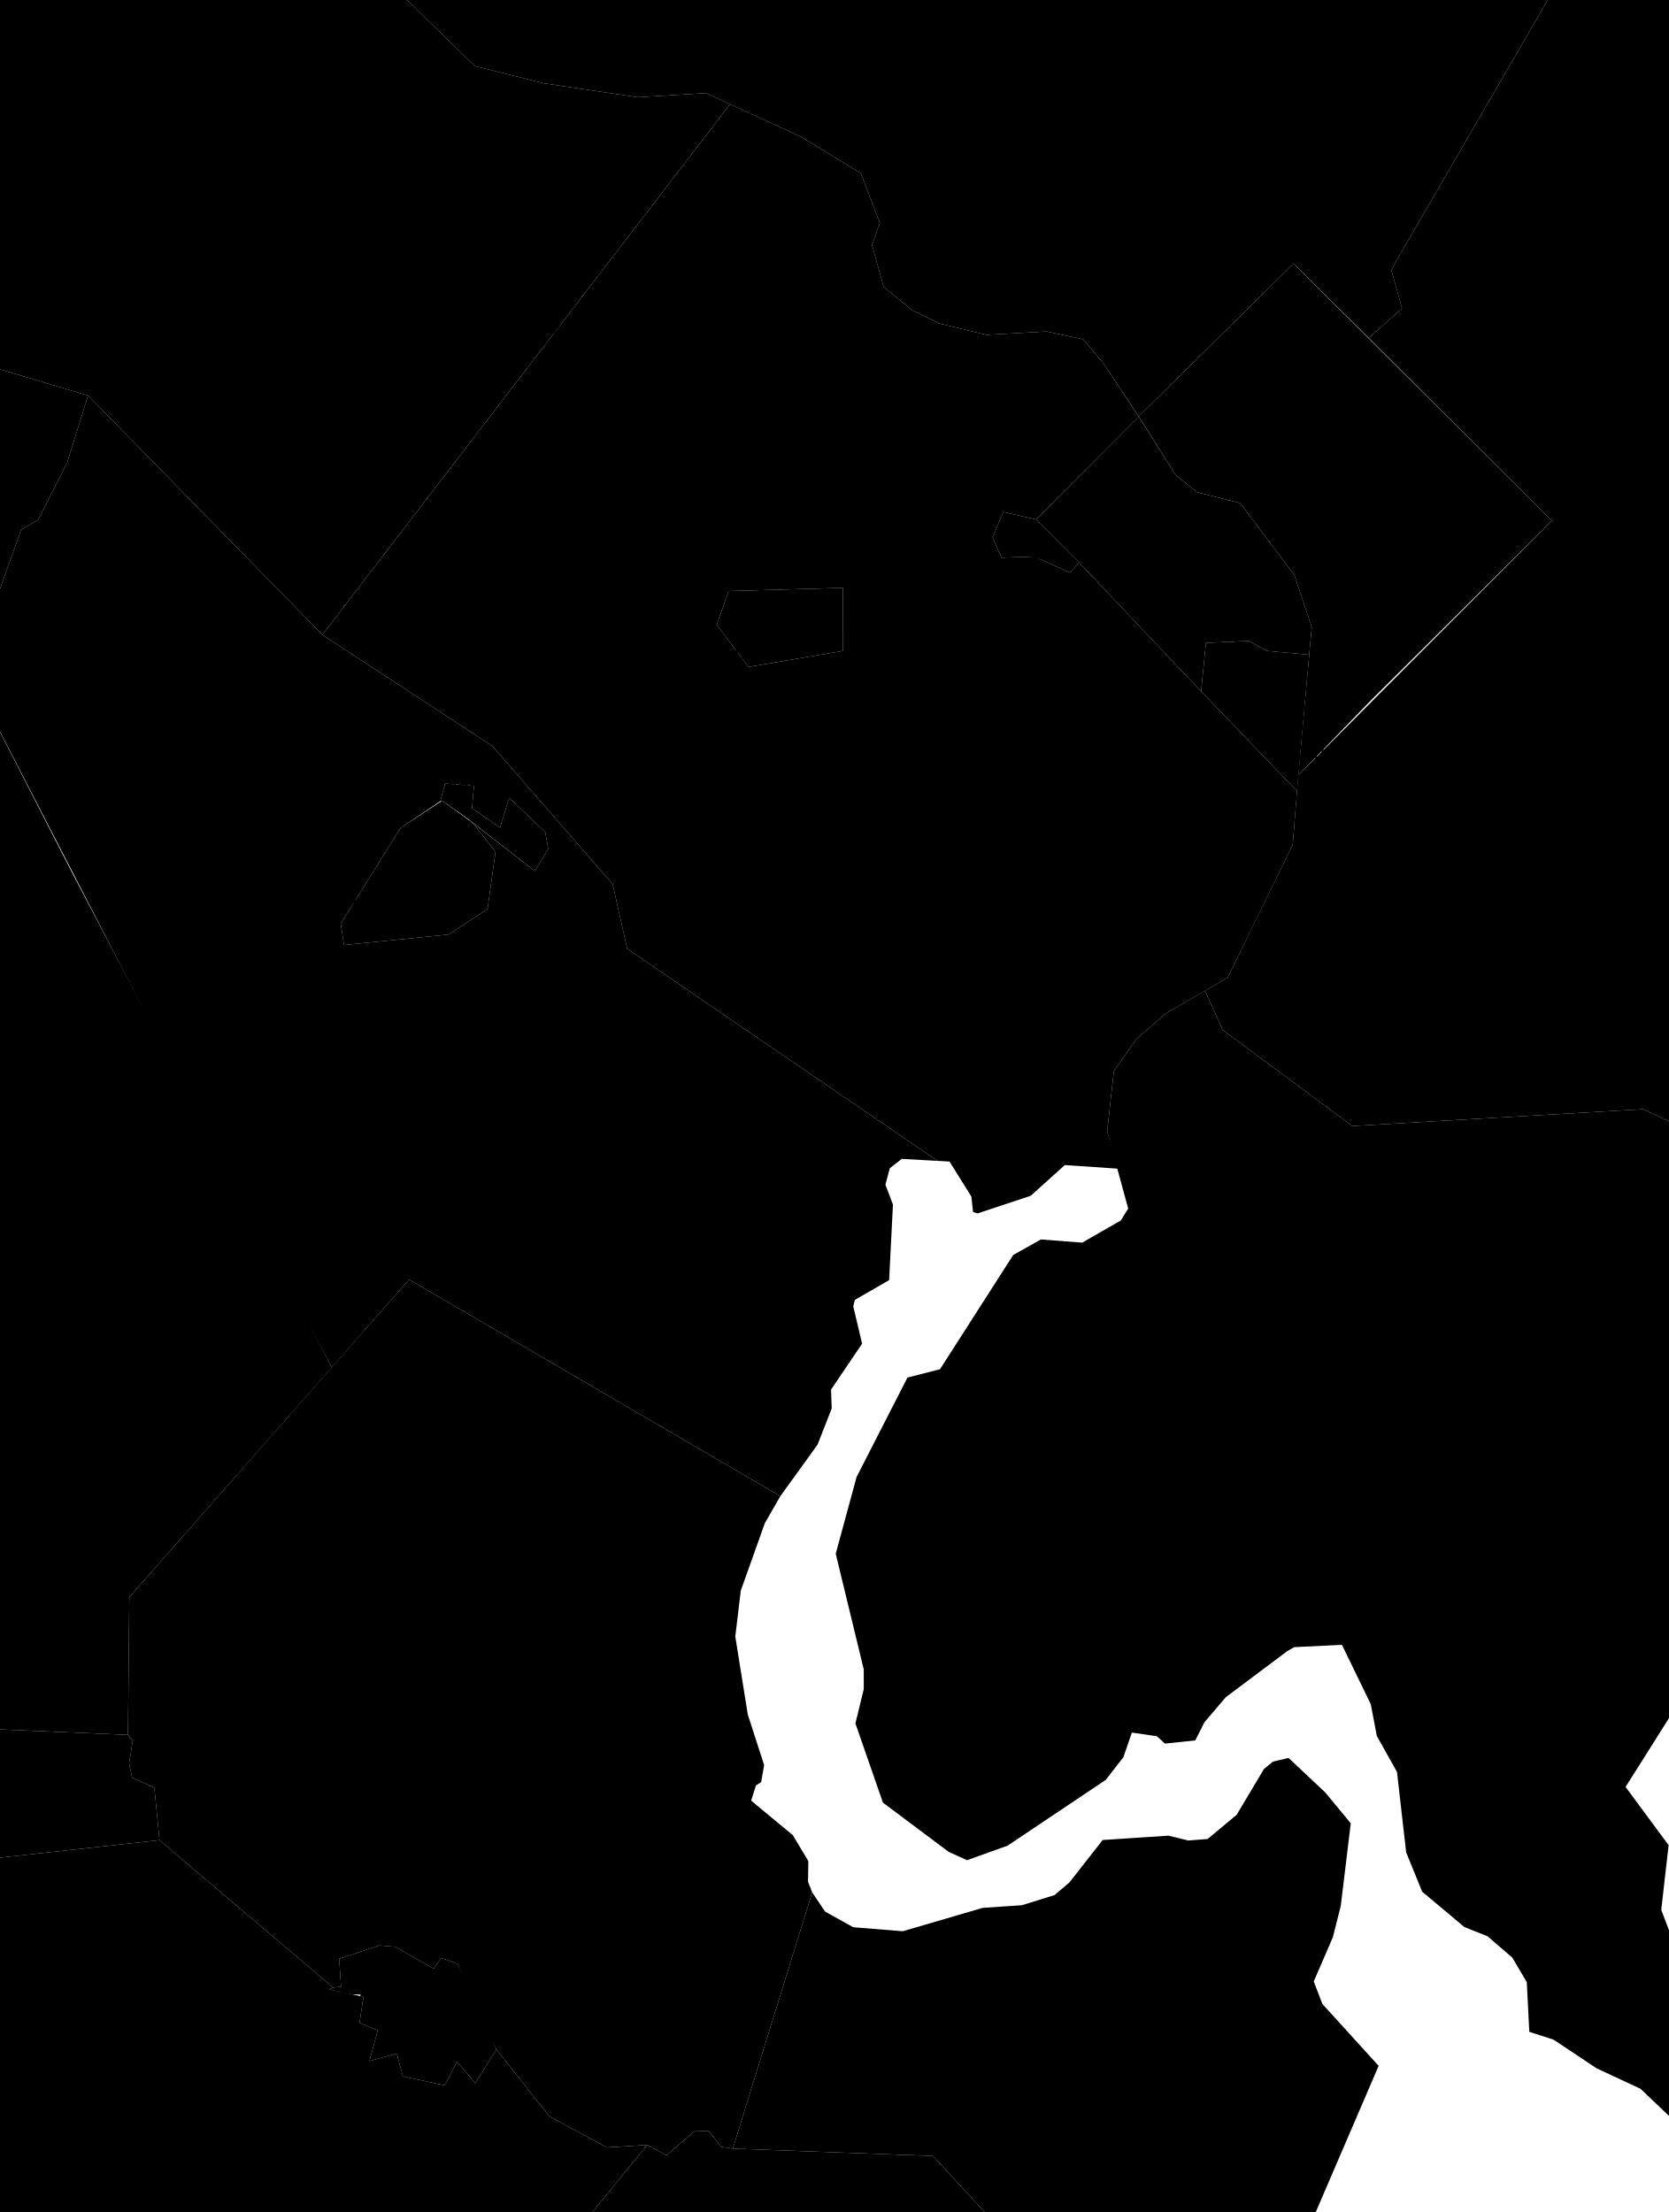
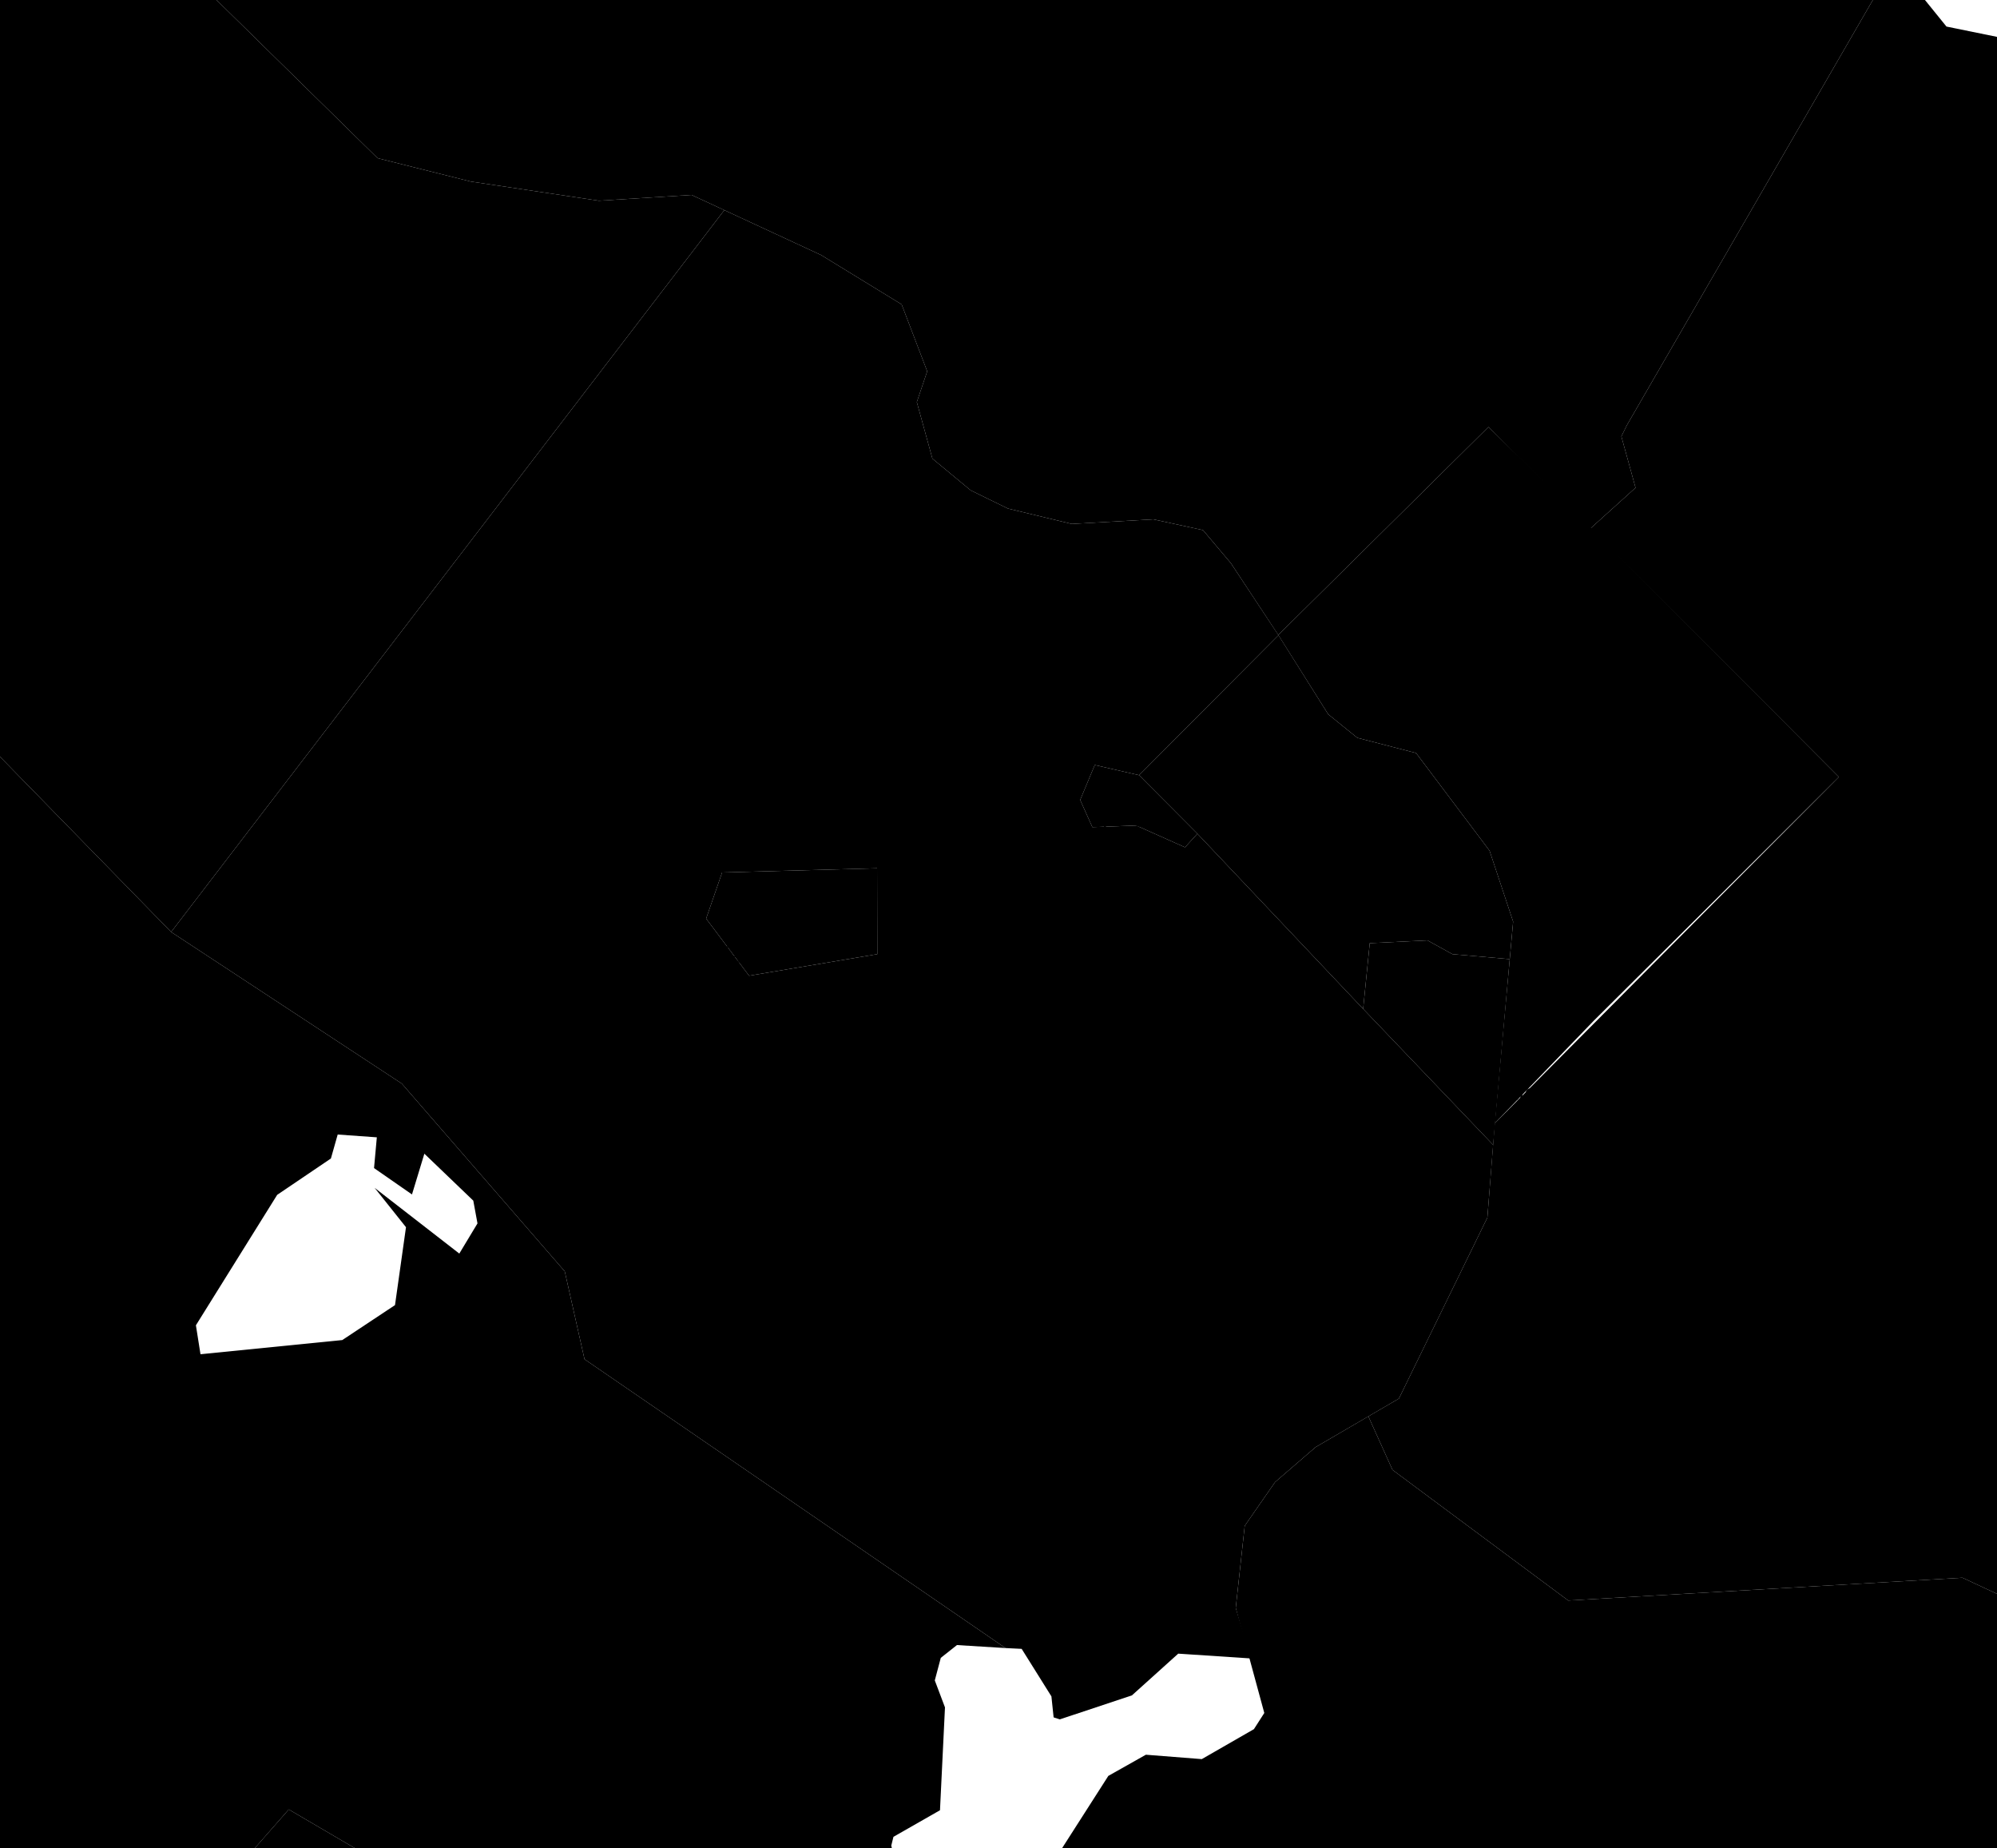
- <svg xmlns="http://www.w3.org/2000/svg" class="areamap" viewBox="0 0 1000 1326" role="img" aria-labelledby="areamap-t areamap-d">
+ <svg xmlns="http://www.w3.org/2000/svg" class="areamap" viewBox="0 0 1000 925" role="img" aria-labelledby="areamap-t areamap-d">
  <g class="areamap__context">
-     <path d="M676.2 724.5L663.6 678.3L667.6 642.1L681.1 622.8L698.9 607.4L722.2 593.9L732.9 617.5L810.6 675.0L984.8 664.9L1120.8 728.2L1205.3 849.9L1220.0 863.9L1206.9 904.5L1195.5 911.1L1177.3 908.3L1173.9 901.5L1170.2 900.9L1164.1 890.2L1160.2 888.2L1157.7 889.7L1145.1 886.2L1119.9 885.2L1115.2 883.3L1097.8 884.0L1092.9 889.1L1088.3 890.5L974.3 1071.2L1000.1 1106.1L995.7 1144.9L1018.8 1205.8L1004.4 1208.7L1004.4 1217.7L1011.3 1221.6L1017.9 1244.5L1014.4 1263.1L1009.2 1273.9L1003.4 1271.3L983.2 1252.1L957.0 1239.9L931.2 1222.7L916.6 1218.0L915.1 1188.2L906.4 1173.5L891.6 1160.7L877.7 1155.2L852.4 1134.0L842.8 1110.4L837.3 1062.2L825.2 1040.6L821.6 1021.6L804.3 986.0L775.7 987.4L771.5 989.8L734.7 1017.4L721.9 1032.4L716.4 1043.3L698.2 1045.2L693.4 1040.8L678.4 1038.6L673.3 1053.4L662.7 1067.0L603.9 1106.4L579.6 1115.1L568.6 1110.1L529.2 1080.6L512.7 1033.1L517.7 1012.6L517.7 1000.7L500.9 931.4L513.4 885.4L543.9 825.8L563.4 820.8L607.3 752.3L623.9 743.0L648.6 744.9L671.7 731.7L676.2 724.5Z" />
-     <path d="M-277.0 608.9L-208.4 776.1L-41.8 1034.9L76.7 1040.0L79.5 1043.5L77.4 1057.1L79.2 1065.7L92.5 1071.6L95.6 1103.1L-3.8 1114.0L-225.7 1071.3L-464.2 1188.2L-466.4 1047.7L-625.9 854.9L-551.5 868.1L-277.0 608.9Z" />
-     <path d="M682.5 249.6L661.5 218.0L649.2 203.4L627.2 198.7L591.2 200.7L562.9 193.9L546.6 185.9L529.6 171.9L522.7 147.0L527.3 133.5L516.0 103.9L480.5 82.2L423.2 55.8L382.3 58.3L325.7 49.9L284.5 39.6L211.8 -31.5L206.4 -41.9L203.2 -69.7L216.0 -106.8L222.8 -118.2L229.2 -123.6L251.8 -129.1L260.5 -134.3L283.8 -181.2L624.9 -381.9L603.8 -358.9L653.3 -293.3L954.7 -46.7L836.4 157.3L834.0 162.2L840.3 184.8L820.4 202.6L775.3 158.0L682.5 249.6Z" />
-     <path d="M753.0 550.8L774.8 506.4L778.1 464.8L930.1 312.2L820.4 202.6L840.3 184.8L834.0 162.2L836.4 157.3L954.7 -46.7L977.6 -18.4L1001.1 -13.7L1011.3 -4.7L1184.4 223.9L1164.0 428.3L1195.3 544.9L1191.8 548.6L1182.4 549.8L1184.0 565.3L1174.2 586.3L1182.4 598.9L1178.3 617.0L1181.8 624.1L1191.6 630.7L1187.7 642.3L1175.7 647.6L1176.0 652.3L1183.3 657.1L1191.3 657.2L1196.1 661.1L1194.0 670.8L1186.3 680.2L1184.9 698.4L1192.8 707.8L1200.8 711.2L1209.0 726.9L1208.8 754.4L1199.2 782.7L1202.6 794.9L1201.3 801.6L1209.1 824.4L1205.3 849.9L1120.8 728.2L984.8 664.9L810.6 675.0L732.9 617.5L722.2 593.9L735.8 586.1L753.0 550.8Z" />
-     <path d="M610.1 1820.5L537.5 1807.6L417.4 1974.6L348.7 1989.4L299.8 1815.8L254.0 1832.8L68.0 1671.0L86.8 1652.1L213.9 1499.3L387.9 1285.8L399.5 1292.0L416.6 1277.3L424.9 1277.5L432.1 1286.9L439.2 1288.0L559.2 1292.4L687.1 1431.4L623.4 1537.4L741.0 1710.4L648.7 1699.5L610.1 1820.5Z" />
-     <path d="M43.1 522.9L198.9 819.7L77.5 957.4L76.7 1040.0L-41.8 1034.9L-208.4 776.1L-277.0 608.9L-386.0 513.3L-496.7 366.7L-498.4 354.2L-506.6 354.3L-357.8 181.6L-340.9 160.0L-341.6 156.2L-311.9 137.2L-308.2 129.8L52.8 237.1L40.2 277.4L22.9 311.6L12.7 317.5L-18.1 403.5L43.1 522.9Z" />
-     <path d="M76.7 1040.0L77.5 957.4L245.2 767.0L467.7 896.9L458.4 913.1L444.0 953.5L440.7 981.0L448.2 1027.8L458.0 1058.1L456.2 1068.3L453.1 1070.3L450.2 1079.4L475.2 1100.1L484.5 1115.7L484.3 1128.0L486.8 1134.4L439.2 1288.0L432.1 1286.9L424.9 1277.5L416.6 1277.3L399.5 1292.0L387.9 1285.8L363.7 1287.3L329.2 1268.6L297.5 1228.5L274.1 1177.2L264.5 1173.7L260.0 1180.1L236.8 1167.0L227.3 1166.2L203.3 1174.2L204.4 1190.9L199.7 1191.5L95.6 1103.1L92.5 1071.6L79.2 1065.7L77.4 1057.1L79.5 1043.5L76.7 1040.0Z" />
-     <path d="M-3.8 1114.0L-9.2 1117.1L-6.5 1122.7L-15.3 1127.8L-14.6 1136.8L-21.9 1142.6L-17.3 1150.0L-23.2 1151.8L-31.4 1169.3L-299.8 1480.4L-462.4 1428.9L-597.8 1456.7L-758.2 1389.2L-788.0 1378.9L-690.6 1248.2L-612.5 1310.3L-464.2 1188.2L-225.7 1071.3L-3.8 1114.0Z" />
-     <path d="M198.9 819.7L140.9 711.6L-18.1 403.5L12.7 317.5L22.9 311.6L40.2 277.4L52.8 237.1L193.2 380.5L295.2 447.3L367.2 530.0L375.9 568.7L561.9 695.9L540.5 694.7L533.3 700.3L530.7 710.2L535.2 722.1L532.9 767.4L512.4 779.2L511.4 783.0L516.7 805.5L498.1 833.0L498.5 844.3L490.0 866.0L467.7 896.9L245.2 767.0L198.9 819.7ZM268.9 560.2L292.2 544.9L297.0 510.6L283.2 493.2L320.6 522.2L328.6 508.9L326.8 498.8L305.2 478.2L299.7 496.1L282.9 484.5L284.1 471.0L266.8 469.7L263.9 480.3L240.1 496.3L204.2 553.7L206.2 566.5L268.9 560.2Z" />
-     <path d="M826.3 1238.4L750.9 1413.8L742.0 1419.6L744.8 1434.9L734.7 1444.7L726.4 1436.1L724.0 1415.9L712.0 1413.8L687.1 1431.4L559.2 1292.4L439.2 1288.0L486.8 1134.4L494.5 1145.9L511.4 1155.3L541.1 1157.7L588.9 1143.7L612.5 1142.1L632.1 1136.0L641.0 1128.4L660.9 1103.0L700.3 1100.4L712.2 1103.3L723.8 1102.4L741.2 1087.9L757.6 1060.4L763.0 1056.0L772.3 1053.8L794.3 1074.5L809.6 1093.0L803.6 1142.5L798.9 1161.2L787.4 1187.8L792.6 1201.3L826.3 1238.4Z" />
-     <path d="M52.8 237.1L-308.2 129.8L-150.8 -48.7L-143.7 -60.2L-84.0 -206.1L-79.1 -225.1L-81.2 -235.7L-72.0 -246.7L-62.5 -267.2L-59.1 -285.2L-22.4 -333.2L37.9 -328.6L126.2 -303.3L163.7 -280.5L181.4 -258.4L184.4 -251.5L194.8 -244.6L222.1 -231.3L253.4 -219.9L282.1 -193.4L285.1 -188.4L283.7 -180.5L260.5 -134.3L251.8 -129.1L229.2 -123.6L222.8 -118.2L216.0 -106.8L203.2 -69.7L206.4 -41.9L211.8 -31.5L284.5 39.6L325.7 49.9L382.3 58.3L423.2 55.8L437.6 62.4L193.2 380.5L52.8 237.1Z" />
-     <path d="M-31.4 1169.3L-23.2 1151.8L-17.3 1150.0L-21.9 1142.6L-14.6 1136.8L-15.3 1127.8L-6.5 1122.7L-9.2 1117.1L-3.8 1114.0L95.6 1103.1L199.7 1191.5L197.3 1192.5L217.8 1197.0L215.5 1212.6L226.4 1217.1L221.4 1235.5L237.8 1231.0L241.5 1244.7L266.6 1250.1L273.9 1235.8L284.9 1248.8L297.5 1228.5L329.2 1268.6L363.7 1287.3L387.9 1285.8L213.9 1499.3L86.8 1652.1L68.0 1671.0L67.9 1668.9L59.8 1666.1L47.4 1669.2L46.4 1661.6L38.6 1661.7L34.2 1651.6L22.8 1645.9L14.9 1645.2L-101.9 1542.3L-299.8 1480.4L-31.4 1169.3Z" />
+     <path d="M633.1 857.6L618.8 805.0L623.3 763.9L638.5 742.0L658.8 724.5L685.2 709.1L697.3 735.9L785.3 801.3L982.7 789.9L1136.9 861.7L1232.7 1000.1L1249.3 1015.9L1234.5 1062.1L1221.6 1069.6L1200.9 1066.4L1197.1 1058.6L1192.9 1058.0L1186.0 1045.8L1181.6 1043.5L1178.8 1045.3L1164.5 1041.3L1135.9 1040.1L1130.6 1038.0L1110.8 1038.7L1105.3 1044.5L1100.1 1046.2L970.9 1251.6L1000.1 1291.2L995.2 1335.2L1021.3 1404.4L1005.0 1407.8L1005.0 1418.0L1012.8 1422.4L1020.3 1448.4L1016.3 1469.6L1010.5 1481.8L1003.9 1478.9L980.9 1457.1L951.3 1443.3L922.0 1423.7L905.4 1418.3L903.8 1384.5L901.8 1378.3L893.9 1367.8L877.2 1353.2L861.4 1346.9L832.7 1322.9L821.9 1296.0L815.6 1241.3L801.9 1216.8L797.8 1195.1L778.2 1154.7L745.8 1156.3L741.1 1159.0L699.3 1190.4L684.8 1207.4L678.6 1219.8L657.9 1222.0L652.6 1216.9L635.6 1214.5L629.7 1231.3L617.7 1246.7L551.1 1291.5L523.6 1301.4L511.0 1295.8L466.4 1262.2L447.7 1208.2L453.4 1184.9L453.4 1171.4L434.4 1092.7L448.5 1040.3L483.0 972.7L505.2 966.9L555.0 889.1L573.8 878.5L601.8 880.7L627.9 865.7L633.1 857.6Z" />
+     <path d="M-447.3 726.2L-369.6 916.1L-180.7 1210.2L-46.4 1216.1L-43.3 1220.1L-45.6 1235.5L-43.6 1245.3L-28.5 1252.0L-25.0 1287.7L-137.6 1300.1L-389.1 1251.6L-659.4 1384.4L-661.9 1224.7L-842.6 1005.7L-758.4 1020.7L-447.3 726.2Z" />
+     <path d="M640.1 317.9L616.4 282.0L602.4 265.4L577.5 260.0L536.7 262.3L504.7 254.6L486.1 245.5L466.9 229.6L459.1 201.3L464.3 185.9L451.5 152.4L411.2 127.7L346.3 97.6L299.9 100.5L235.8 90.9L189.1 79.2L106.8 -1.6L100.6 -13.4L97.0 -44.9L111.4 -87.1L119.2 -100.1L126.5 -106.2L152.0 -112.4L161.9 -118.4L188.3 -171.7L574.9 -399.8L550.9 -373.6L607.1 -299.1L948.7 -18.8L814.6 213.0L811.9 218.5L819.0 244.2L796.5 264.5L745.3 213.8L640.1 317.9Z" />
+     <path d="M720.1 660.1L744.8 609.6L748.5 562.4L920.8 389.0L796.5 264.5L819.0 244.2L811.9 218.5L814.6 213.0L948.7 -18.8L974.7 13.3L1001.2 18.7L1012.9 28.9L1209.0 288.6L1185.8 521.0L1218.2 636.1L1221.3 653.4L1217.3 657.6L1206.7 659.0L1208.5 676.7L1197.4 700.5L1206.7 714.8L1202.1 735.4L1206.0 743.4L1217.1 751.0L1212.7 764.1L1199.1 770.2L1199.5 775.5L1207.7 781.0L1216.8 781.1L1222.2 785.5L1219.8 796.5L1211.2 807.2L1209.5 827.9L1218.5 838.6L1227.5 842.4L1236.9 860.3L1236.6 891.5L1225.7 923.7L1229.6 937.6L1228.1 945.1L1237.0 971.0L1232.7 1000.1L1136.9 861.7L982.7 789.9L785.3 801.3L697.3 735.9L685.2 709.1L700.5 700.2L720.1 660.1Z" />
+     <path d="M-84.5 628.5L92.1 965.7L-45.5 1122.2L-46.4 1216.1L-180.7 1210.2L-369.6 916.1L-447.3 726.2L-570.8 617.6L-696.2 450.9L-698.1 436.7L-707.4 436.8L-538.9 240.6L-519.7 216.0L-520.5 211.7L-486.9 190.2L-482.6 181.8L-73.4 303.7L-87.7 349.5L-107.4 388.3L-118.9 395.1L-153.9 492.7L-84.5 628.5Z" />
+     <path d="M-46.4 1216.1L-45.5 1122.2L144.6 905.9L396.7 1053.5L386.2 1071.9L369.8 1117.7L366.1 1149.0L374.6 1202.2L385.7 1236.7L383.7 1248.2L380.2 1250.5L376.9 1260.8L405.2 1284.4L415.8 1302.1L415.5 1316.1L418.4 1323.4L364.4 1497.8L356.3 1496.6L348.2 1485.9L338.8 1485.7L319.5 1502.5L306.3 1495.4L278.9 1497.0L239.8 1475.8L203.8 1430.2L192.4 1401.6L177.3 1371.9L166.5 1368.0L161.3 1375.3L135.0 1360.3L124.3 1359.5L97.1 1368.5L98.3 1387.6L92.9 1388.2L-25.0 1287.7L-28.5 1252.0L-43.6 1245.3L-45.6 1235.5L-43.3 1220.1L-46.4 1216.1Z" />
+     <path d="M92.1 965.7L26.3 842.9L-153.9 492.7L-118.9 395.1L-107.4 388.3L-87.7 349.5L-73.4 303.7L85.7 466.6L201.2 542.5L282.8 636.5L292.7 680.5L503.5 825.1L479.2 823.6L471.1 830.0L468.1 841.3L473.2 854.8L470.7 906.3L447.4 919.6L446.3 924.0L452.2 949.6L431.2 980.8L431.6 993.6L422.0 1018.3L396.7 1053.5L144.6 905.9L92.1 965.7ZM171.4 670.9L197.8 653.4L203.3 614.4L187.6 594.7L230.0 627.6L239.1 612.5L237.0 601.1L212.5 577.6L206.3 598.0L187.3 584.8L188.7 569.4L169.1 568.0L165.7 580.0L138.8 598.2L98.1 663.5L100.4 678.0L171.4 670.9Z" />
+     <path d="M-73.4 303.7L-482.6 181.8L-304.2 -21.1L-296.2 -34.2L-228.6 -199.9L-223.0 -221.5L-225.3 -233.6L-215.0 -246.1L-204.1 -269.4L-200.4 -289.8L-158.7 -344.3L-90.3 -339.2L9.7 -310.4L52.2 -284.5L72.2 -259.4L75.7 -251.6L87.4 -243.7L118.4 -228.6L153.9 -215.6L186.4 -185.5L189.8 -179.8L188.2 -170.9L161.9 -118.4L152.0 -112.4L126.5 -106.2L119.2 -100.1L111.4 -87.1L97.0 -44.9L100.6 -13.4L106.8 -1.6L189.1 79.2L235.8 90.9L299.9 100.5L346.3 97.6L362.7 105.2L85.7 466.6L-73.4 303.7Z" />
  </g>
  <g class="areamap__served">
-     <path d="M777.4 474.3L719.9 414.4L722.8 385.4L748.4 384.2L759.4 390.2L784.7 392.5L777.4 474.3Z" />
-     <path d="M784.7 392.5L786.2 375.9L775.8 344.7L743.3 301.6L717.4 295.0L704.5 284.6L682.5 249.6L775.3 158.0L930.1 312.2L821.9 419.6L778.1 464.8L784.7 392.5Z" />
-     <path d="M429.6 374.5L436.7 354.3L505.2 352.4L505.3 390.2L448.6 399.8L429.6 374.5Z" />
-     <path d="M784.7 392.5L759.4 390.2L748.4 384.2L722.8 385.4L719.9 414.4L646.7 337.2L621.0 311.4L682.5 249.7L704.5 284.6L717.4 295.0L743.3 301.6L775.8 344.7L786.2 375.9L784.7 392.5Z" />
-     <path d="M646.7 337.2L641.2 343.2L619.7 333.6L600.3 334.3L594.9 322.3L601.3 306.9L621.0 311.4L646.7 337.2Z" />
-     <path d="M283.2 493.2L297.0 510.6L292.2 544.9L268.9 560.2L206.2 566.5L204.2 553.7L240.1 496.3L265.0 480.0L283.2 493.2Z" />
-     <path d="M263.9 480.3L266.8 469.7L284.1 471.0L282.9 484.5L299.7 496.1L305.2 478.2L326.8 498.8L328.6 508.9L320.6 522.2L279.8 490.4L265.0 480.0L263.9 480.3Z" />
-     <path d="M719.9 414.4L777.4 474.3L774.8 506.4L735.8 586.1L698.9 607.4L681.1 622.8L667.6 642.1L663.6 678.3L670.4 700.6L638.2 698.4L617.8 716.8L585.9 727.4L583.2 726.5L582.2 717.3L569.1 696.3L561.9 695.9L375.9 568.7L367.2 530.0L295.2 447.3L193.2 380.5L437.6 62.4L480.5 82.2L516.0 103.9L527.3 133.5L522.7 147.0L529.6 171.9L546.6 185.9L562.9 193.9L591.2 200.7L627.2 198.7L649.2 203.4L661.5 218.0L682.5 249.7L621.0 311.4L601.3 306.9L594.9 322.3L600.3 334.3L619.7 333.6L641.2 343.2L646.7 337.2L719.9 414.4ZM429.6 374.5L448.6 399.8L505.3 390.2L505.2 352.4L436.7 354.3L429.6 374.5Z" />
-     <path d="M199.7 1191.5L204.4 1190.9L203.3 1174.2L227.3 1166.2L236.8 1167.0L260.0 1180.1L264.5 1173.7L274.1 1177.2L287.4 1203.3L297.5 1228.5L284.9 1248.8L273.9 1235.8L266.6 1250.1L241.5 1244.7L237.8 1231.0L221.4 1235.5L226.4 1217.1L215.5 1212.6L217.8 1197.0L216.0 1196.8L216.1 1195.7L209.1 1195.4L197.3 1192.5L199.7 1191.5Z" />
+     <path d="M747.7 573.2L682.6 505.1L685.9 472.2L714.8 470.8L727.3 477.7L756.0 480.2L747.7 573.2Z" />
+     <path d="M756.0 480.2L757.7 461.4L745.9 425.9L709.1 377.0L679.7 369.4L665.1 357.6L640.1 317.9L745.3 213.8L779.2 246.7L920.8 389.0L798.1 511.0L748.5 562.4L756.0 480.2Z" />
+     <path d="M353.6 459.9L361.6 436.8L439.2 434.7L439.3 477.7L375.1 488.5L353.6 459.9Z" />
+     <path d="M756.0 480.2L727.3 477.7L714.8 470.8L685.9 472.2L682.6 505.1L599.6 417.4L570.4 388.1L640.2 318.0L665.1 357.6L679.7 369.4L709.1 377.0L745.9 425.9L757.7 461.4L756.0 480.2Z" />
+     <path d="M599.6 417.4L593.4 424.2L569.0 413.3L547.0 414.1L540.9 400.5L548.2 383.0L570.4 388.1L599.6 417.4Z" />
+     <path d="M682.6 505.1L747.7 573.2L744.8 609.6L700.5 700.2L658.8 724.5L638.5 742.0L623.3 763.9L618.8 805.0L626.4 830.3L590.0 827.9L566.8 848.8L530.7 860.8L527.6 859.8L526.5 849.3L511.6 825.5L503.5 825.1L292.7 680.5L282.8 636.5L201.2 542.5L85.7 466.6L362.7 105.2L411.2 127.7L451.5 152.4L464.3 185.9L459.1 201.3L466.9 229.6L486.1 245.5L504.7 254.6L536.7 262.3L577.5 260.0L602.4 265.4L616.4 282.0L640.2 318.0L570.4 388.1L548.2 383.0L540.9 400.5L547.0 414.1L569.0 413.3L593.4 424.2L599.6 417.4L682.6 505.1ZM353.6 459.9L375.1 488.5L439.3 477.7L439.2 434.7L361.6 436.8L353.6 459.9Z" />
  </g>
  <g class="areamap__pins">
    <g class="areamap__pin">
-       <circle cx="369.3" cy="196.5" r="7" />
-       <text x="355.3" y="201.5" text-anchor="end">Herndon</text>
+       <circle cx="446.3" cy="374.6" r="7" />
+       <text x="460.3" y="365.6" text-anchor="start">Vienna</text>
    </g>
    <g class="areamap__pin">
-       <circle cx="511.4" cy="299.5" r="7" />
-       <text x="525.4" y="290.5" text-anchor="start">Vienna</text>
+       <circle cx="571.9" cy="407.0" r="7" />
+       <text x="557.9" y="420.0" text-anchor="end">Falls Church</text>
    </g>
    <g class="areamap__pin">
-       <circle cx="622.2" cy="328.0" r="7" />
-       <text x="608.2" y="341.0" text-anchor="end">Falls Church</text>
+       <circle cx="750.8" cy="364.3" r="7" />
+       <text x="764.8" y="353.3" text-anchor="start">Washington, DC</text>
    </g>
    <g class="areamap__pin">
-       <circle cx="780.1" cy="290.5" r="7" />
-       <text x="794.1" y="279.5" text-anchor="start">Washington, DC</text>
+       <circle cx="678.7" cy="408.2" r="7" />
+       <text x="692.7" y="443.2" text-anchor="start">Arlington</text>
    </g>
    <g class="areamap__pin">
-       <circle cx="716.5" cy="329.0" r="7" />
-       <text x="730.5" y="364.0" text-anchor="start">Arlington</text>
+       <circle cx="737.5" cy="539.6" r="7" />
+       <text x="751.5" y="550.6" text-anchor="start">Alexandria</text>
    </g>
    <g class="areamap__pin">
-       <circle cx="768.4" cy="444.8" r="7" />
-       <text x="782.4" y="455.8" text-anchor="start">Alexandria</text>
+       <circle cx="391.5" cy="468.8" r="7" />
+       <text x="377.5" y="481.8" text-anchor="end">Fairfax</text>
    </g>
    <g class="areamap__pin">
-       <circle cx="463.1" cy="382.4" r="7" />
-       <text x="449.1" y="395.4" text-anchor="end">Fairfax</text>
+       <circle cx="370.0" cy="540.5" r="7" />
+       <text x="356.0" y="545.5" text-anchor="end">Fairfax Station</text>
    </g>
    <g class="areamap__pin">
-       <circle cx="298.0" cy="476.1" r="7" />
-       <text x="284.0" y="471.1" text-anchor="end">Manassas Park</text>
-     </g>
-     <g class="areamap__pin">
-       <circle cx="264.4" cy="526.0" r="7" />
-       <text x="250.4" y="543.0" text-anchor="end">Manassas</text>
-     </g>
-     <g class="areamap__pin">
-       <circle cx="281.8" cy="1200.5" r="7" />
-       <text x="295.8" y="1205.5" text-anchor="start">Fredericksburg</text>
+       <circle cx="437.7" cy="559.2" r="7" />
+       <text x="451.7" y="574.2" text-anchor="start">Burke</text>
    </g>
  </g>
</svg>
